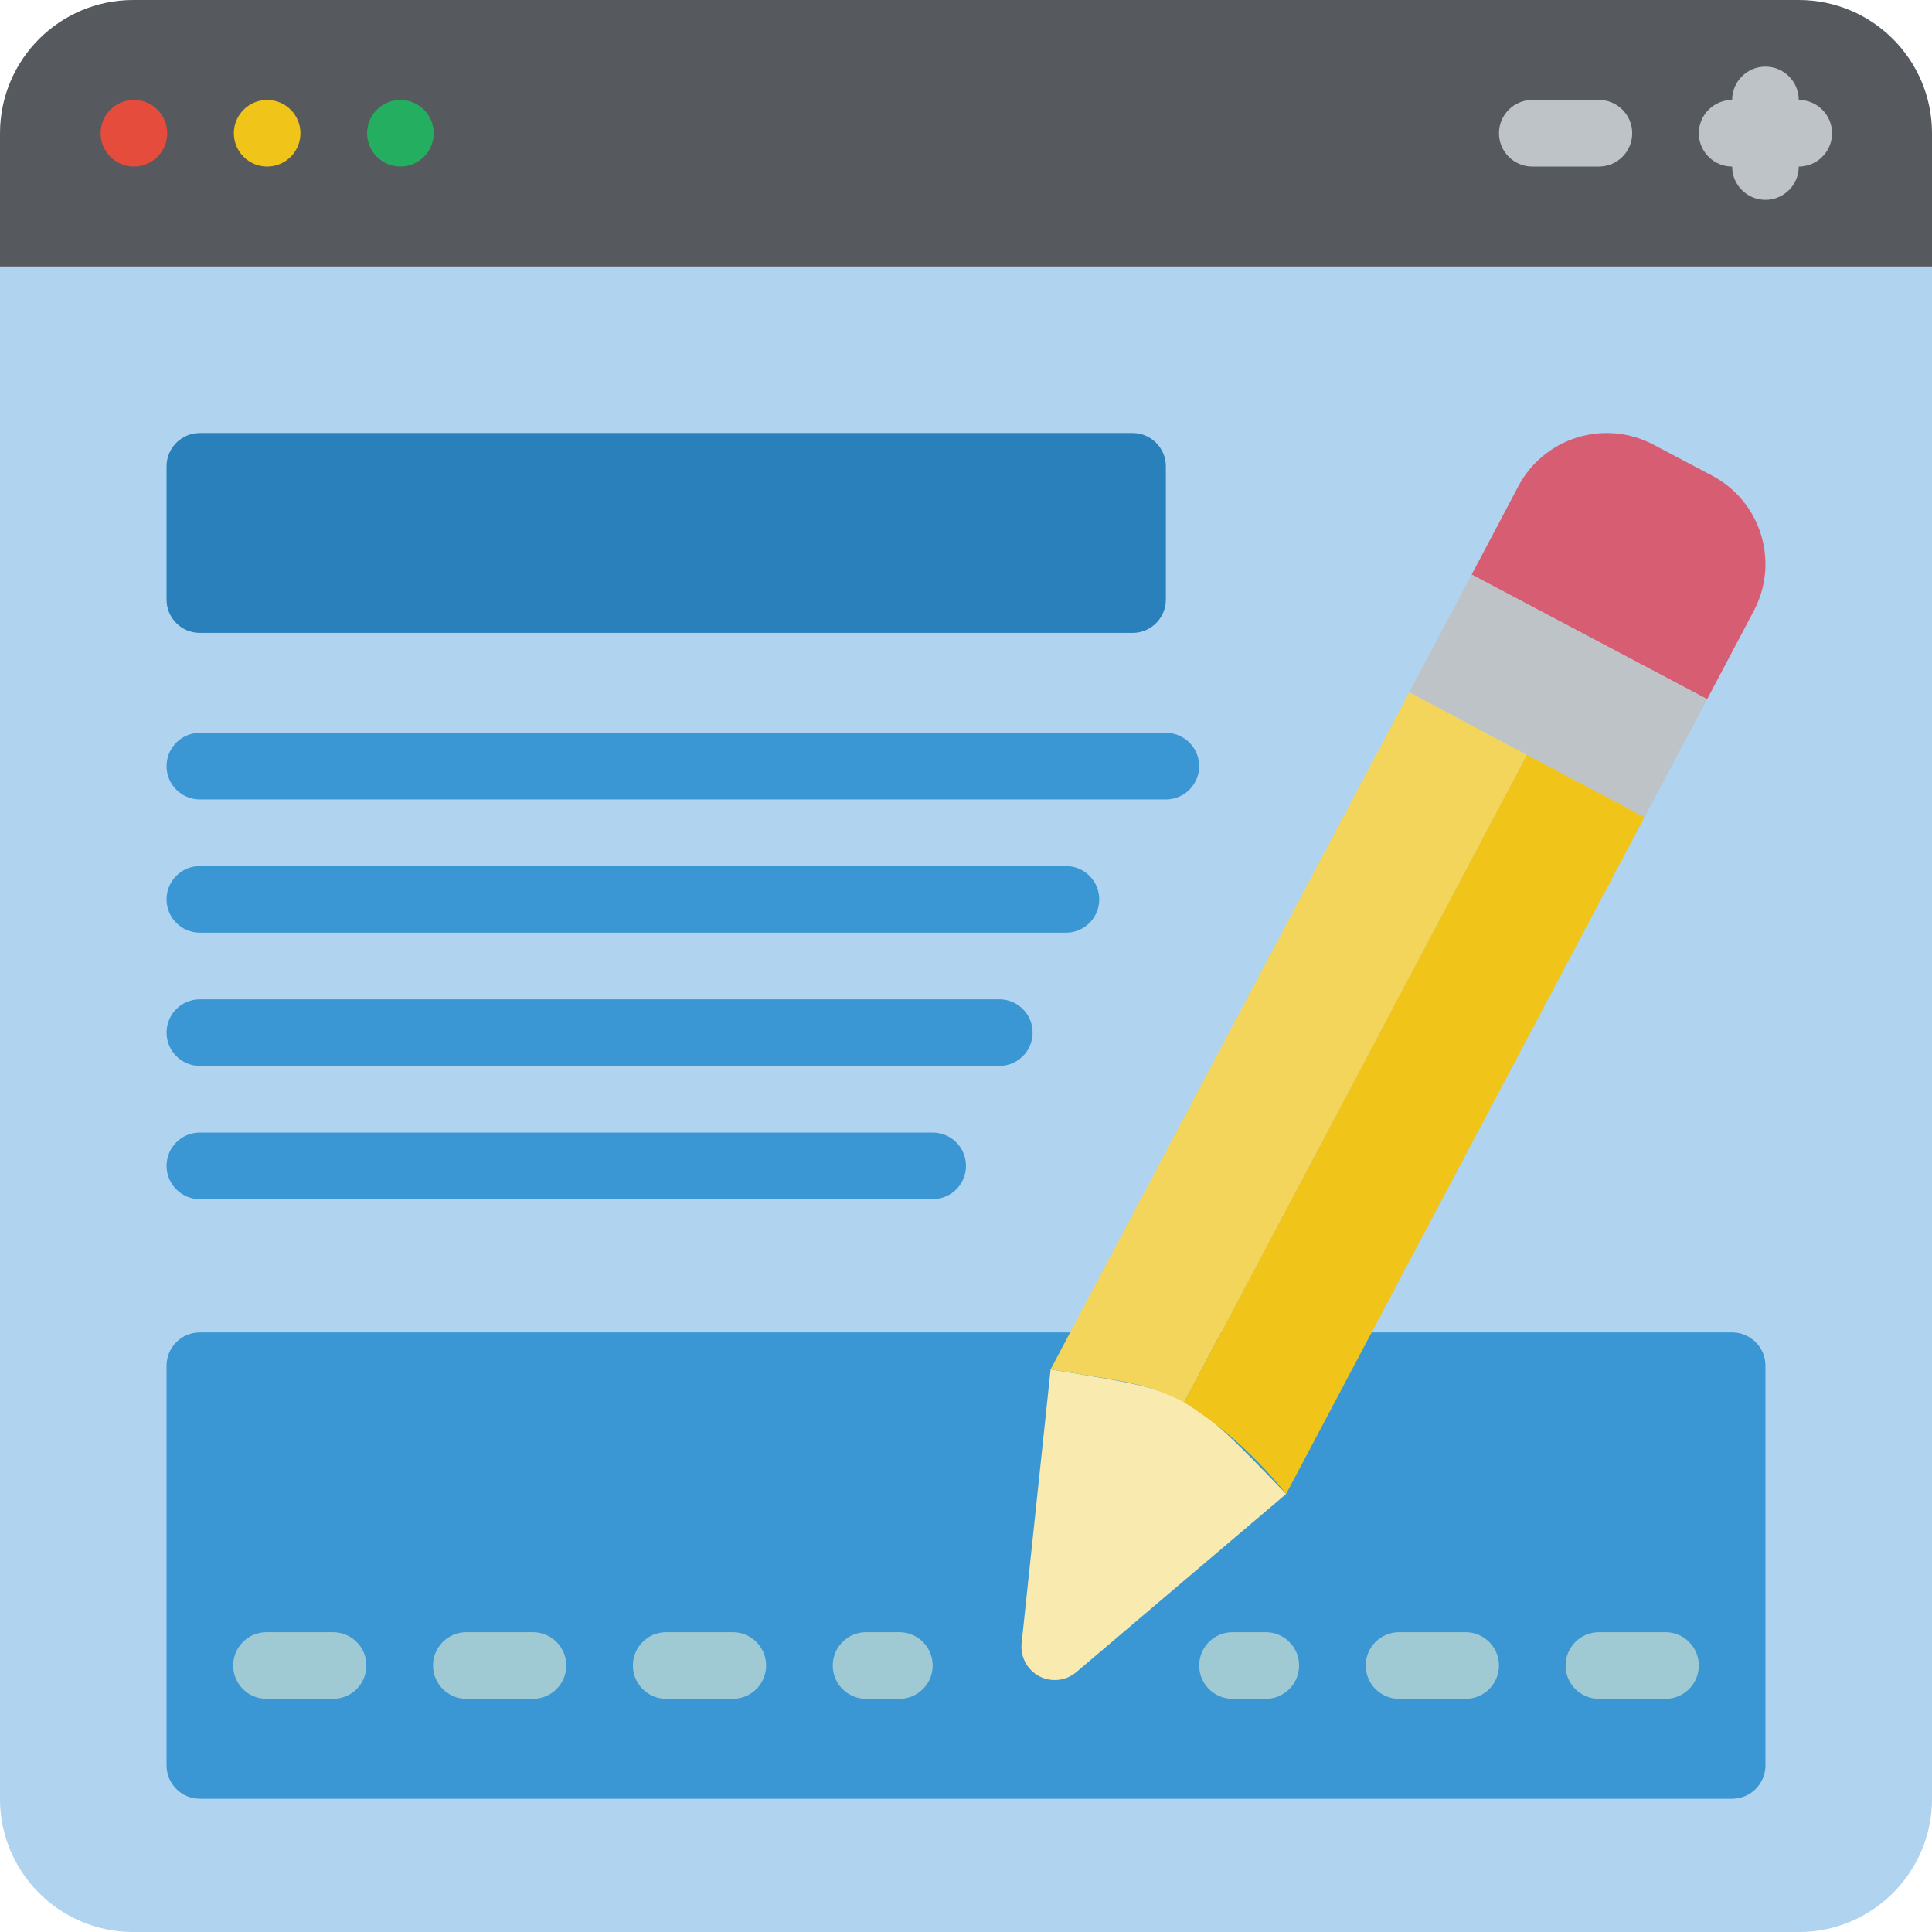
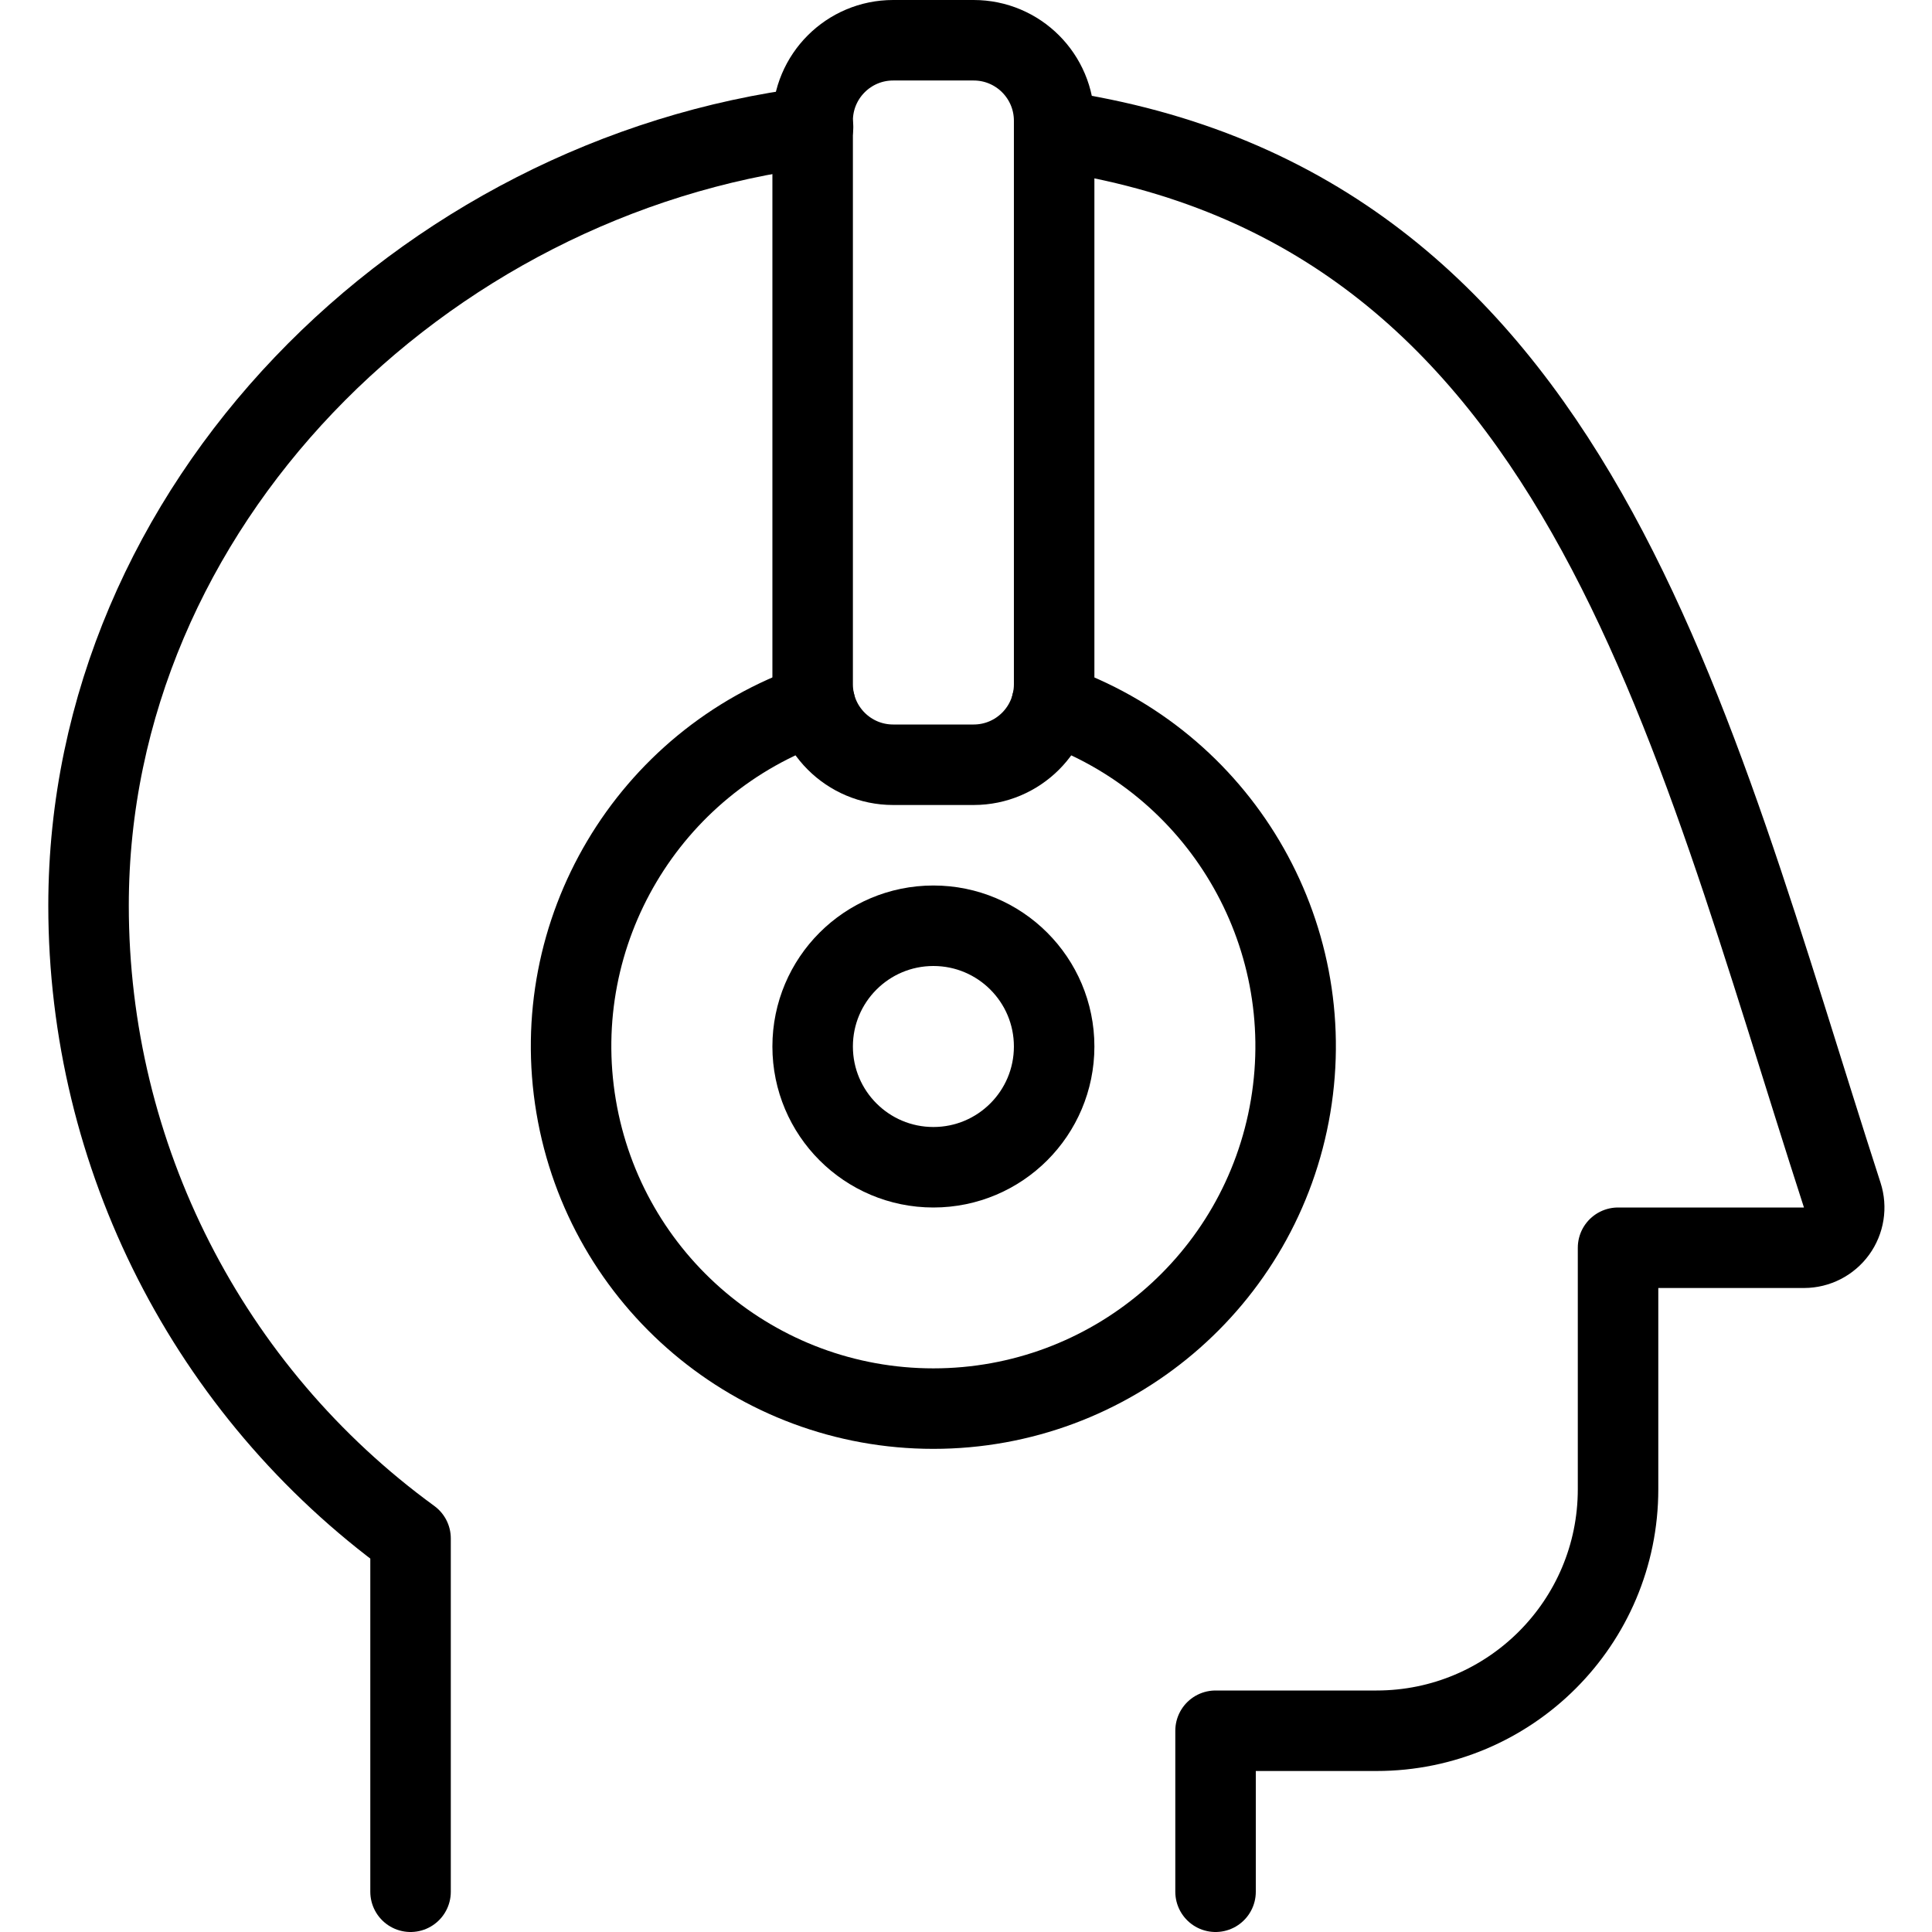
- <svg xmlns="http://www.w3.org/2000/svg" height="512" viewBox="0 0 58 58" width="512">
-   <g id="023---Sign-Form" fill="none">
-     <path id="Shape" d="m58 6v48c0 2.209-1.791 4-4 4h-50c-2.209 0-4-1.791-4-4v-48z" fill="#ecf0f1" />
-     <path id="Shape" d="m58 6v48c0 2.209-1.791 4-4 4h-50c-2.209 0-4-1.791-4-4v-48z" fill="#b0d3f0" />
-     <path id="Shape" d="m58 4v4h-58v-4c0-2.209 1.791-4 4-4h50c2.209 0 4 1.791 4 4z" fill="#56595e" />
-     <path id="Shape" d="m4.02 5c-.552 0-1-.448-1-1s.448-1 1-1 1 .448 1 1-.448 1-1 1z" fill="#e64c3c" />
-     <path id="Shape" d="m8.02 5c-.552 0-1-.448-1-1s.448-1 1-1 1 .448 1 1-.448 1-1 1z" fill="#f0c419" />
-     <path id="Shape" d="m12.02 5c-.552 0-1-.448-1-1s.448-1 1-1 1 .448 1 1-.448 1-1 1z" fill="#24ae5f" />
-     <path id="Shape" d="m53 6c-.552 0-1-.448-1-1v-2c0-.552.448-1 1-1s1 .448 1 1v2c0 .552-.448 1-1 1z" fill="#bdc3c7" />
-     <path id="Shape" d="m52 4h2" fill="#bdc3c7" />
-     <path id="Shape" d="m54 5h-2c-.552 0-1-.448-1-1s.448-1 1-1h2c.552 0 1 .448 1 1s-.448 1-1 1z" fill="#bdc3c7" />
-     <path id="Shape" d="m46 4h2" fill="#bdc3c7" />
-     <path id="Shape" d="m48 5h-2c-.552 0-1-.448-1-1s.448-1 1-1h2c.552 0 1 .448 1 1s-.448 1-1 1z" fill="#bdc3c7" />
-     <rect id="Rectangle-path" fill="#2980ba" height="6" rx="1" width="30" x="5" y="13" />
-     <path id="Shape" d="m35 24h-29c-.552 0-1-.448-1-1s.448-1 1-1h29c.552 0 1 .448 1 1s-.448 1-1 1z" fill="#3b97d3" />
-     <path id="Shape" d="m32 28h-26c-.552 0-1-.448-1-1s.448-1 1-1h26c.552 0 1 .448 1 1s-.448 1-1 1z" fill="#3b97d3" />
-     <path id="Shape" d="m30 32h-24c-.552 0-1-.448-1-1s.448-1 1-1h24c.552 0 1 .448 1 1s-.448 1-1 1z" fill="#3b97d3" />
-     <path id="Shape" d="m28 36h-22c-.552 0-1-.448-1-1s.448-1 1-1h22c.552 0 1 .448 1 1s-.448 1-1 1z" fill="#3b97d3" />
-     <path id="Shape" d="m32.13 40h-26.13c-.552 0-1 .448-1 1v12c0 .552.448 1 1 1h46c.552 0 1-.448 1-1v-12c0-.552-.448-1-1-1h-10.82" fill="#3b97d3" />
-     <path id="Shape" d="m38.61 44.85-6.3 5.35c-.312.264-.753.311-1.114.12-.361-.192-.569-.583-.526-.99l.87-8.22c4.036.679 3.96.49 7.07 3.74z" fill="#f9eab0" />
-     <path id="Shape" d="m45.84 22.66-10.29 19.44c-1.126-.592-1.911-.637-4.01-.99l10.77-20.33z" fill="#f3d55b" />
-     <path id="Shape" d="m49.37 24.53-10.76 20.32c-.857-1.084-1.891-2.014-3.06-2.75l10.29-19.44z" fill="#f0c419" />
-     <path id="Shape" d="m52.65 18.34-1.4 2.65-7.07-3.74 1.4-2.65c.372-.705 1.009-1.233 1.771-1.467.762-.235 1.585-.156 2.289.217l1.76.93c.705.372 1.233 1.009 1.467 1.771.235.762.156 1.585-.217 2.289z" fill="#d75e72" />
-     <path id="Shape" d="m51.25 20.99-1.88 3.54c-4.237-2.245-2.615-1.383-7.06-3.75l1.87-3.53z" fill="#bdc3c7" />
-     <g fill="#9fc9d3">
-       <path id="Shape" d="m10 51h-2c-.552 0-1-.448-1-1s.448-1 1-1h2c.552 0 1 .448 1 1s-.448 1-1 1z" />
-       <path id="Shape" d="m16 51h-2c-.552 0-1-.448-1-1s.448-1 1-1h2c.552 0 1 .448 1 1s-.448 1-1 1z" />
-       <path id="Shape" d="m22 51h-2c-.552 0-1-.448-1-1s.448-1 1-1h2c.552 0 1 .448 1 1s-.448 1-1 1z" />
-       <path id="Shape" d="m27 51h-1c-.552 0-1-.448-1-1s.448-1 1-1h1c.552 0 1 .448 1 1s-.448 1-1 1z" />
-       <path id="Shape" d="m38 51h-1c-.552 0-1-.448-1-1s.448-1 1-1h1c.552 0 1 .448 1 1s-.448 1-1 1z" />
-       <path id="Shape" d="m44 51h-2c-.552 0-1-.448-1-1s.448-1 1-1h2c.552 0 1 .448 1 1s-.448 1-1 1z" />
-       <path id="Shape" d="m50 51h-2c-.552 0-1-.448-1-1s.448-1 1-1h2c.552 0 1 .448 1 1s-.448 1-1 1z" />
-     </g>
-   </g>
+ <svg xmlns="http://www.w3.org/2000/svg" viewBox="0 0 24 24">
+   <defs>
+     <style>.a{fill:none;stroke:#000;stroke-linecap:round;stroke-linejoin:round;}</style>
+   </defs>
+   <path class="a" d="M10.1,1.578c-4.865.61-9,4.708-9,9.672a9.725,9.725,0,0,0,4,7.861V23.5" />
+   <path class="a" d="M15.1,23.5v-2h2a3,3,0,0,0,3-3v-3h2.311a.5.5,0,0,0,.474-.654C20.97,8.932,19.6,2.571,13.1,1.621" />
+   <rect class="a" x="10.095" y="0.5" width="3" height="9" rx="1" ry="1" transform="translate(23.19 10) rotate(-180)" />
+   <circle class="a" cx="11.595" cy="13" r="1.5" />
+   <path class="a" d="M10.125,8.745a4.5,4.5,0,1,0,2.939,0" />
</svg>
